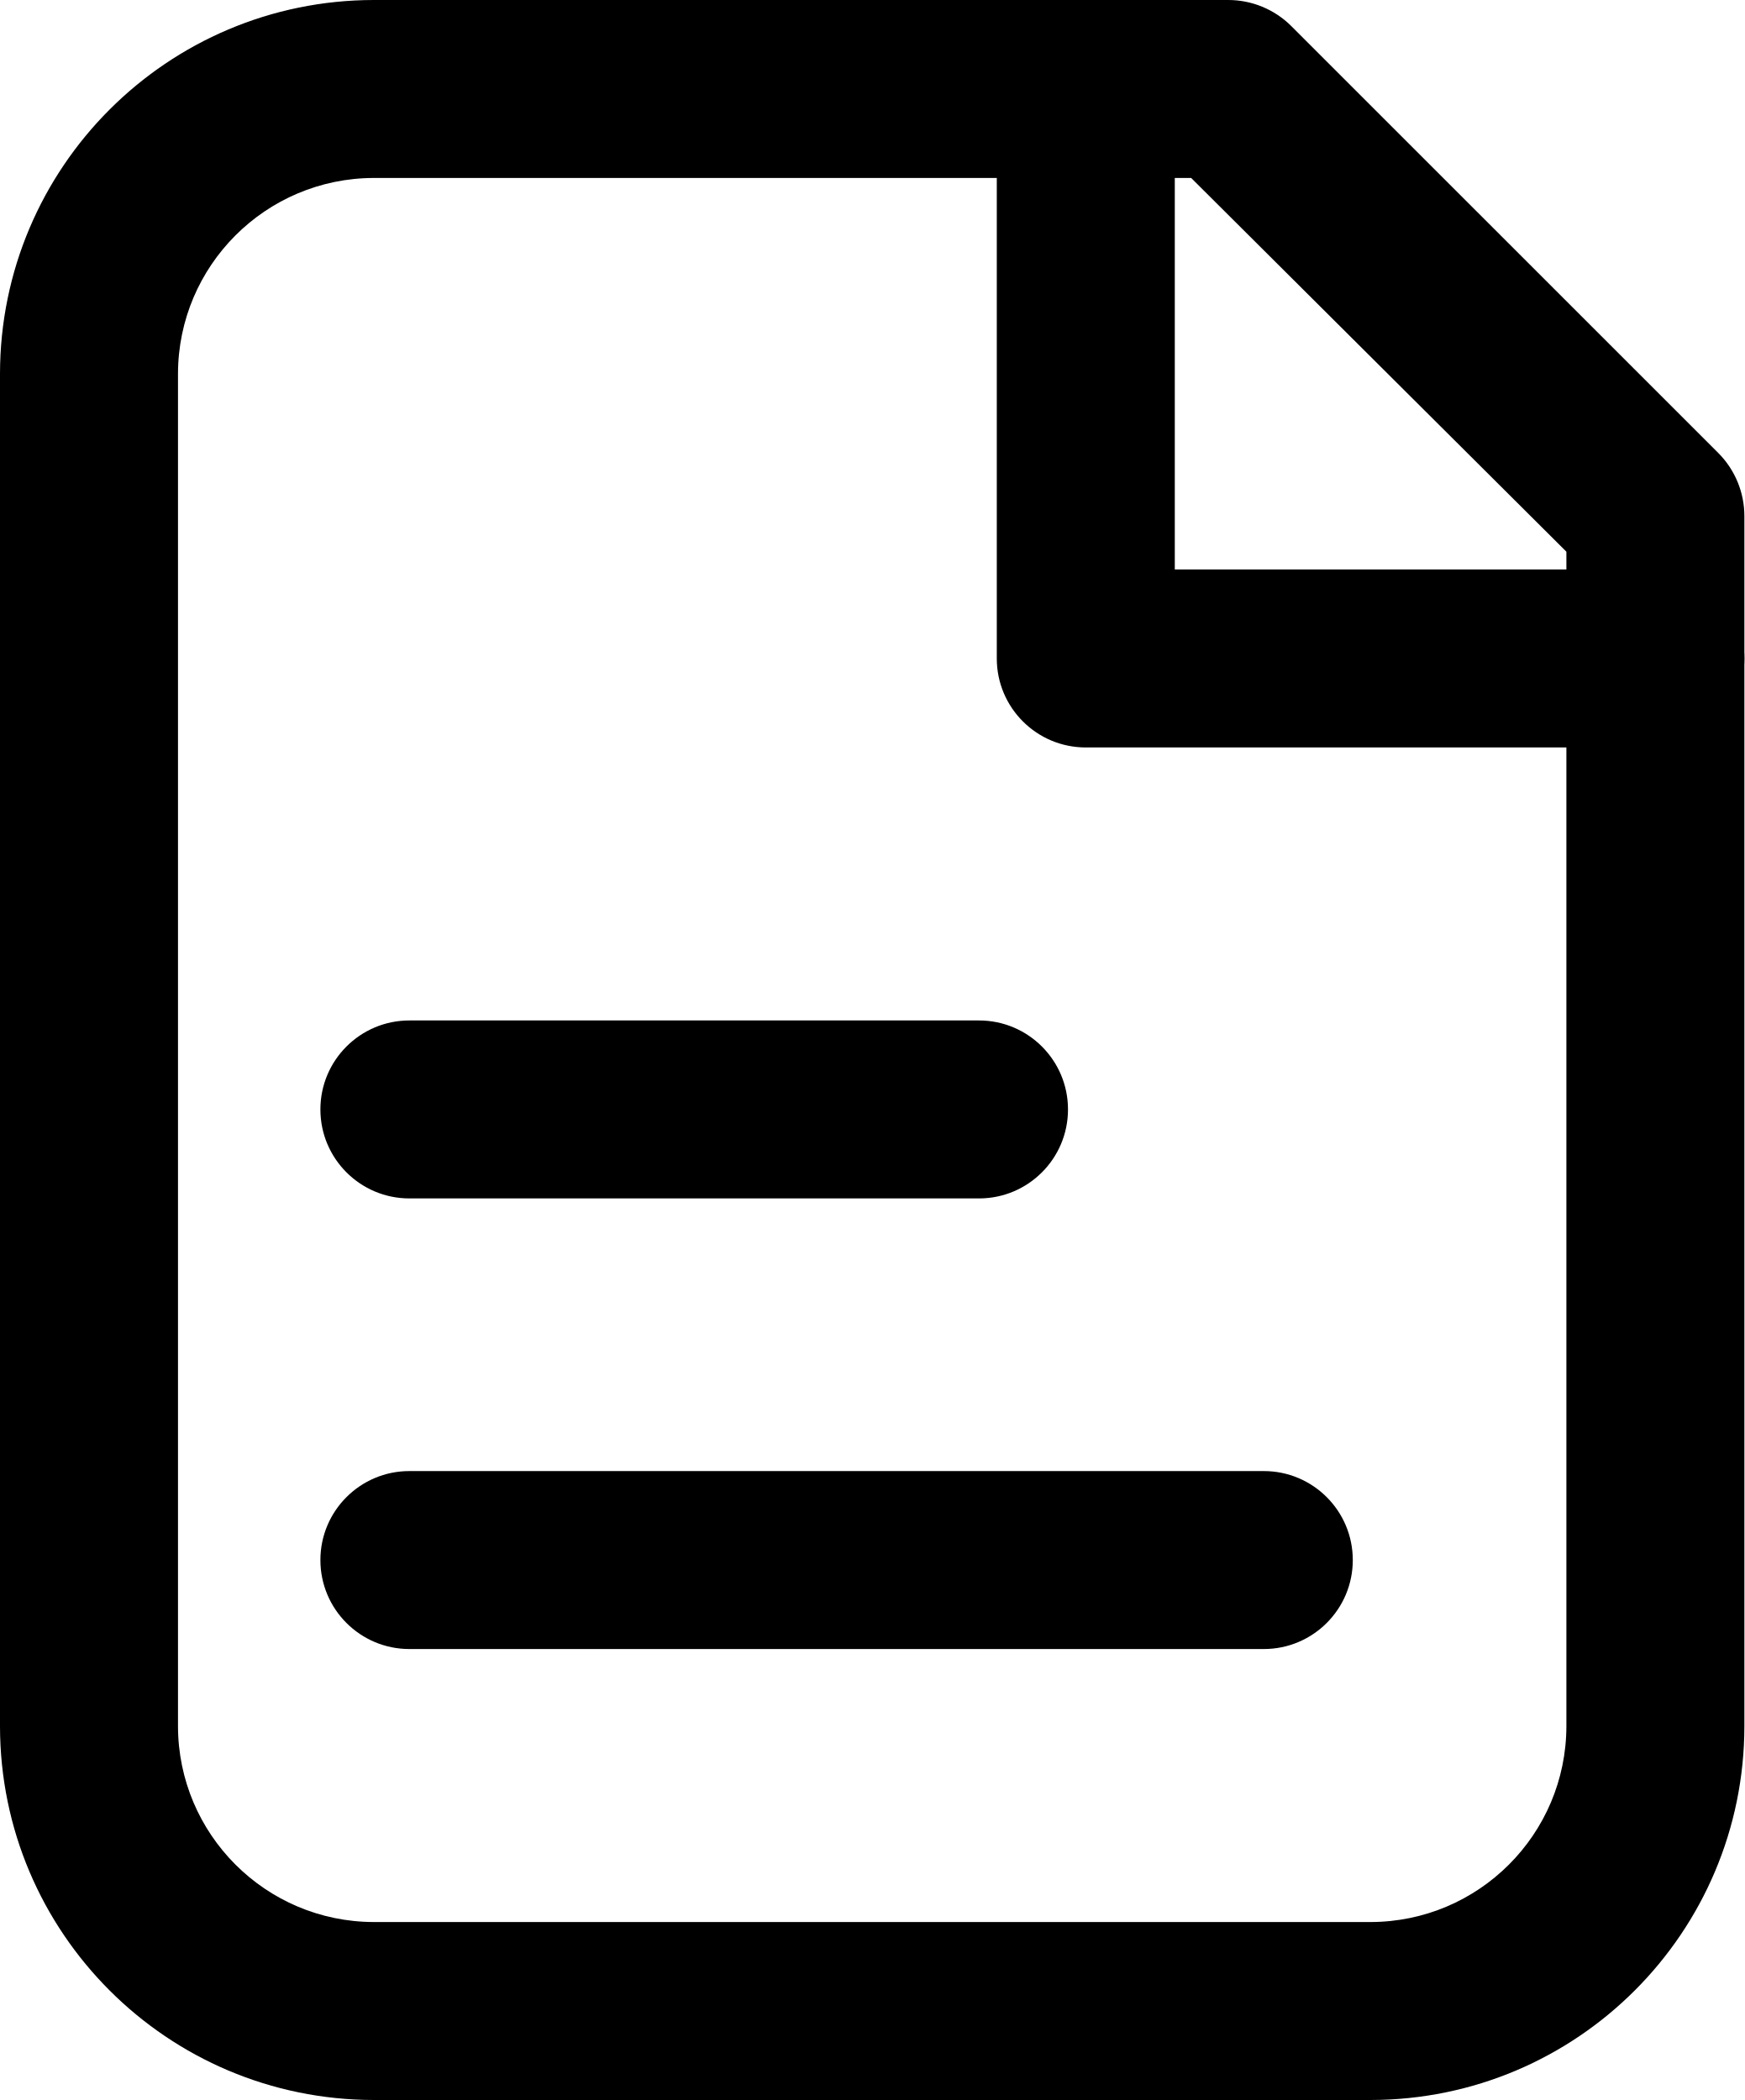
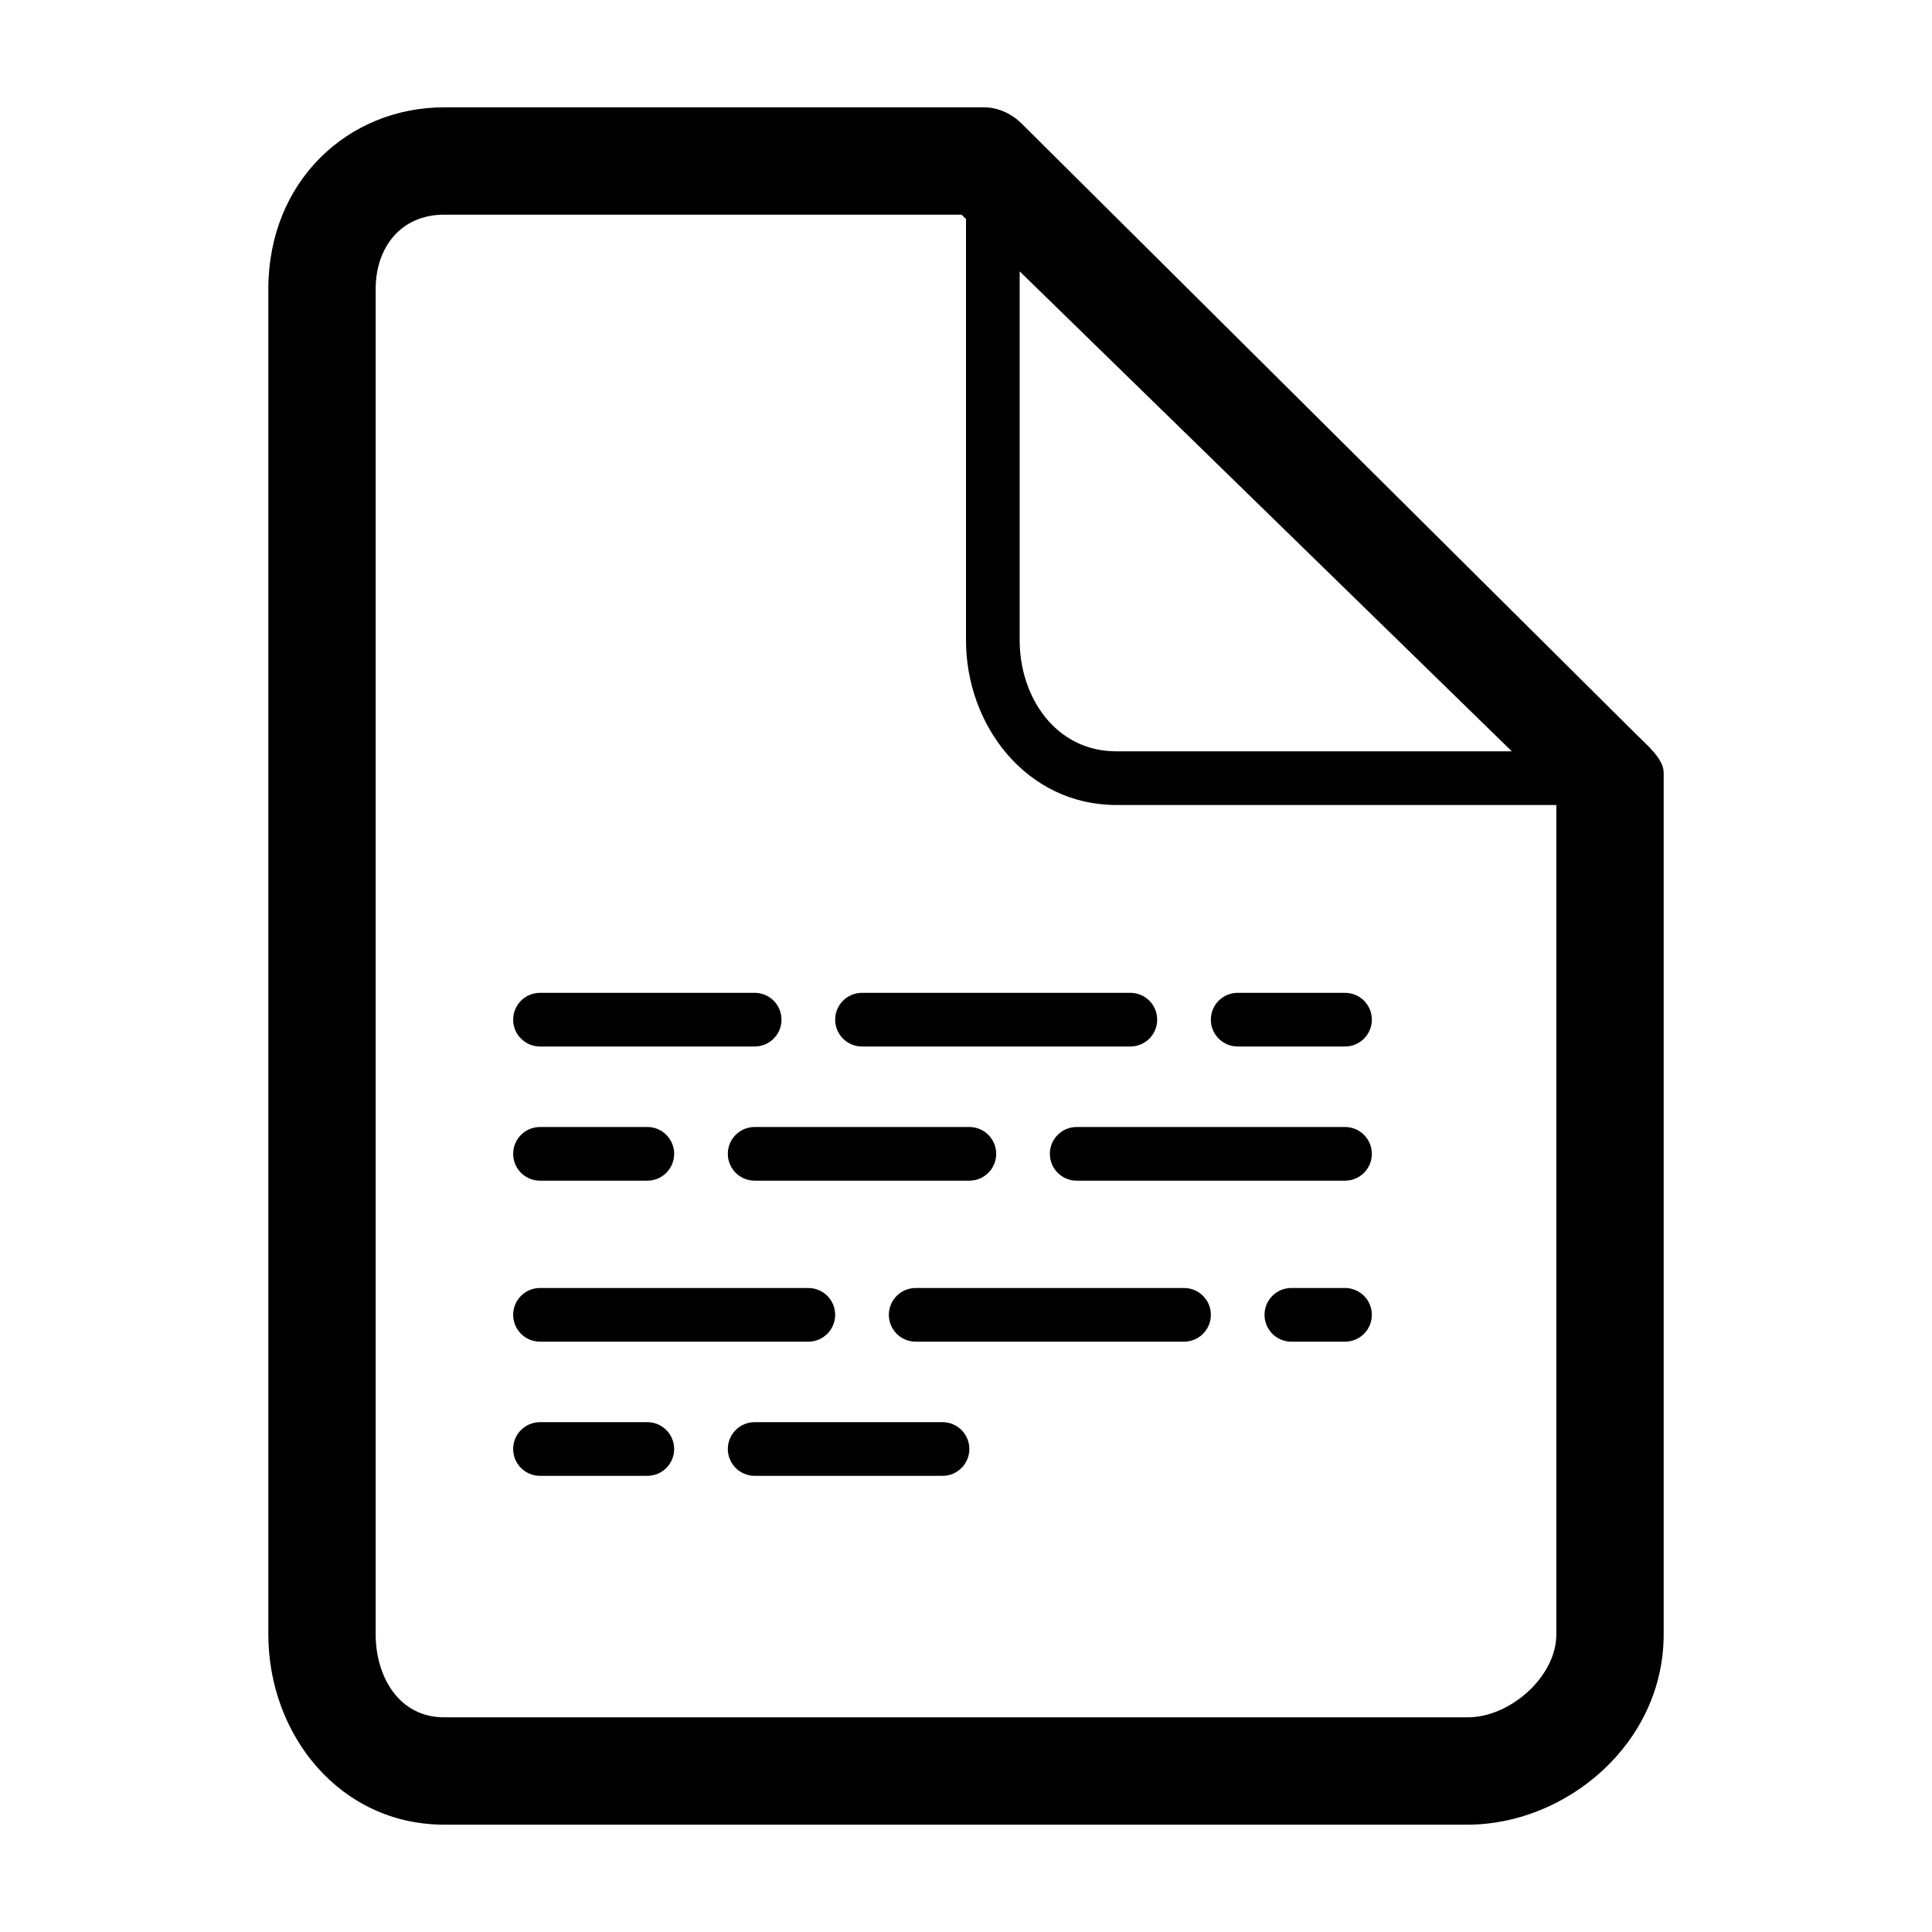
- <svg xmlns="http://www.w3.org/2000/svg" viewBox="0 0 49 59">
-   <g id="Layer_2" data-name="Layer 2">
-     <g id="Layer_1-2" data-name="Layer 1">
-       <g id="document">
-         <path d="M46.5,21h-16A2.5,2.5,0,0,1,28,18.5V2.5a2.5,2.5,0,0,1,5,0V16H46.5a2.5,2.5,0,0,1,0,5Z" />
-         <path d="M38.5,59h-28A10.51,10.51,0,0,1,0,48.5v-38A10.51,10.51,0,0,1,10.5,0h24a2.51,2.51,0,0,1,1.77.73l12,12A2.51,2.51,0,0,1,49,14.5v34A10.51,10.51,0,0,1,38.5,59ZM10.5,5A5.51,5.51,0,0,0,5,10.5v38A5.51,5.51,0,0,0,10.5,54h28A5.51,5.51,0,0,0,44,48.5v-33L33.46,5Z" />
-         <path d="M27.5,33.67h-16a2.5,2.5,0,0,1,0-5h16a2.5,2.5,0,0,1,0,5Z" />
-         <path d="M35.5,46.33h-24a2.5,2.5,0,0,1,0-5h24a2.5,2.5,0,0,1,0,5Z" />
-       </g>
-     </g>
+ <svg xmlns="http://www.w3.org/2000/svg" version="1.1" id="Layer_1" x="0px" y="0px" width="72px" height="72px" viewBox="0 0 72 72" enable-background="new 0 0 72 72" xml:space="preserve">
+   <g>
+     <path d="M60.986,27.375L38.093,4.625C37.717,4.244,37.205,4,36.67,4H16.556C12.967,4,10,6.758,10,10.772v50.137   C10,64.652,12.666,68,16.556,68h38.137C58.359,68,62,64.986,62,60.909V28.796C62,28.27,61.355,27.749,60.986,27.375z M38,10.112   L56.342,28h-14.74C39.343,28,38,25.982,38,23.864V10.112z M54.693,64H16.556C14.856,64,14,62.471,14,60.908V10.772   C14,9.221,14.936,8,16.556,8h19.278L36,8.162v15.702C36,27.05,38.271,30,41.602,30H58v30.909C58,62.475,56.29,64,54.693,64z" />
+     <path d="M20.124,39h8c0.553,0,1-0.447,1-1s-0.447-1-1-1h-8c-0.552,0-1,0.447-1,1S19.572,39,20.124,39z" />
+     <path d="M32.125,39h10c0.553,0,1-0.447,1-1s-0.447-1-1-1h-10c-0.553,0-1.001,0.447-1.001,1S31.572,39,32.125,39z" />
+     <path d="M50.125,37h-4c-0.553,0-1,0.447-1,1s0.447,1,1,1h4c0.553,0,1-0.447,1-1S50.678,37,50.125,37z" />
+     <path d="M20.124,44h4c0.553,0,1-0.447,1-1s-0.447-1-1-1h-4c-0.552,0-1,0.447-1,1S19.572,44,20.124,44z" />
+     <path d="M28.124,42c-0.552,0-1,0.447-1,1s0.448,1,1,1h8.001c0.553,0,1-0.447,1-1s-0.447-1-1-1H28.124z" />
+     <path d="M50.125,42h-10c-0.553,0-1,0.447-1,1s0.447,1,1,1h10c0.553,0,1-0.447,1-1S50.678,42,50.125,42z" />
+     <path d="M20.124,50h10c0.553,0,1-0.447,1-1s-0.447-1-1-1h-10c-0.552,0-1,0.447-1,1S19.572,50,20.124,50z" />
+     <path d="M44.125,48h-10c-0.553,0-1,0.447-1,1s0.447,1,1,1h10c0.553,0,1-0.447,1-1S44.678,48,44.125,48z" />
+     <path d="M50.125,48h-2c-0.553,0-1,0.447-1,1s0.447,1,1,1h2c0.553,0,1-0.447,1-1S50.678,48,50.125,48z" />
+     <path d="M24.124,53h-4c-0.552,0-1,0.447-1,1s0.448,1,1,1h4c0.553,0,1-0.447,1-1S24.677,53,24.124,53z" />
+     <path d="M35.125,53h-7.001c-0.552,0-1,0.447-1,1s0.448,1,1,1h7.001c0.552,0,1-0.447,1-1S35.677,53,35.125,53z" />
  </g>
</svg>
